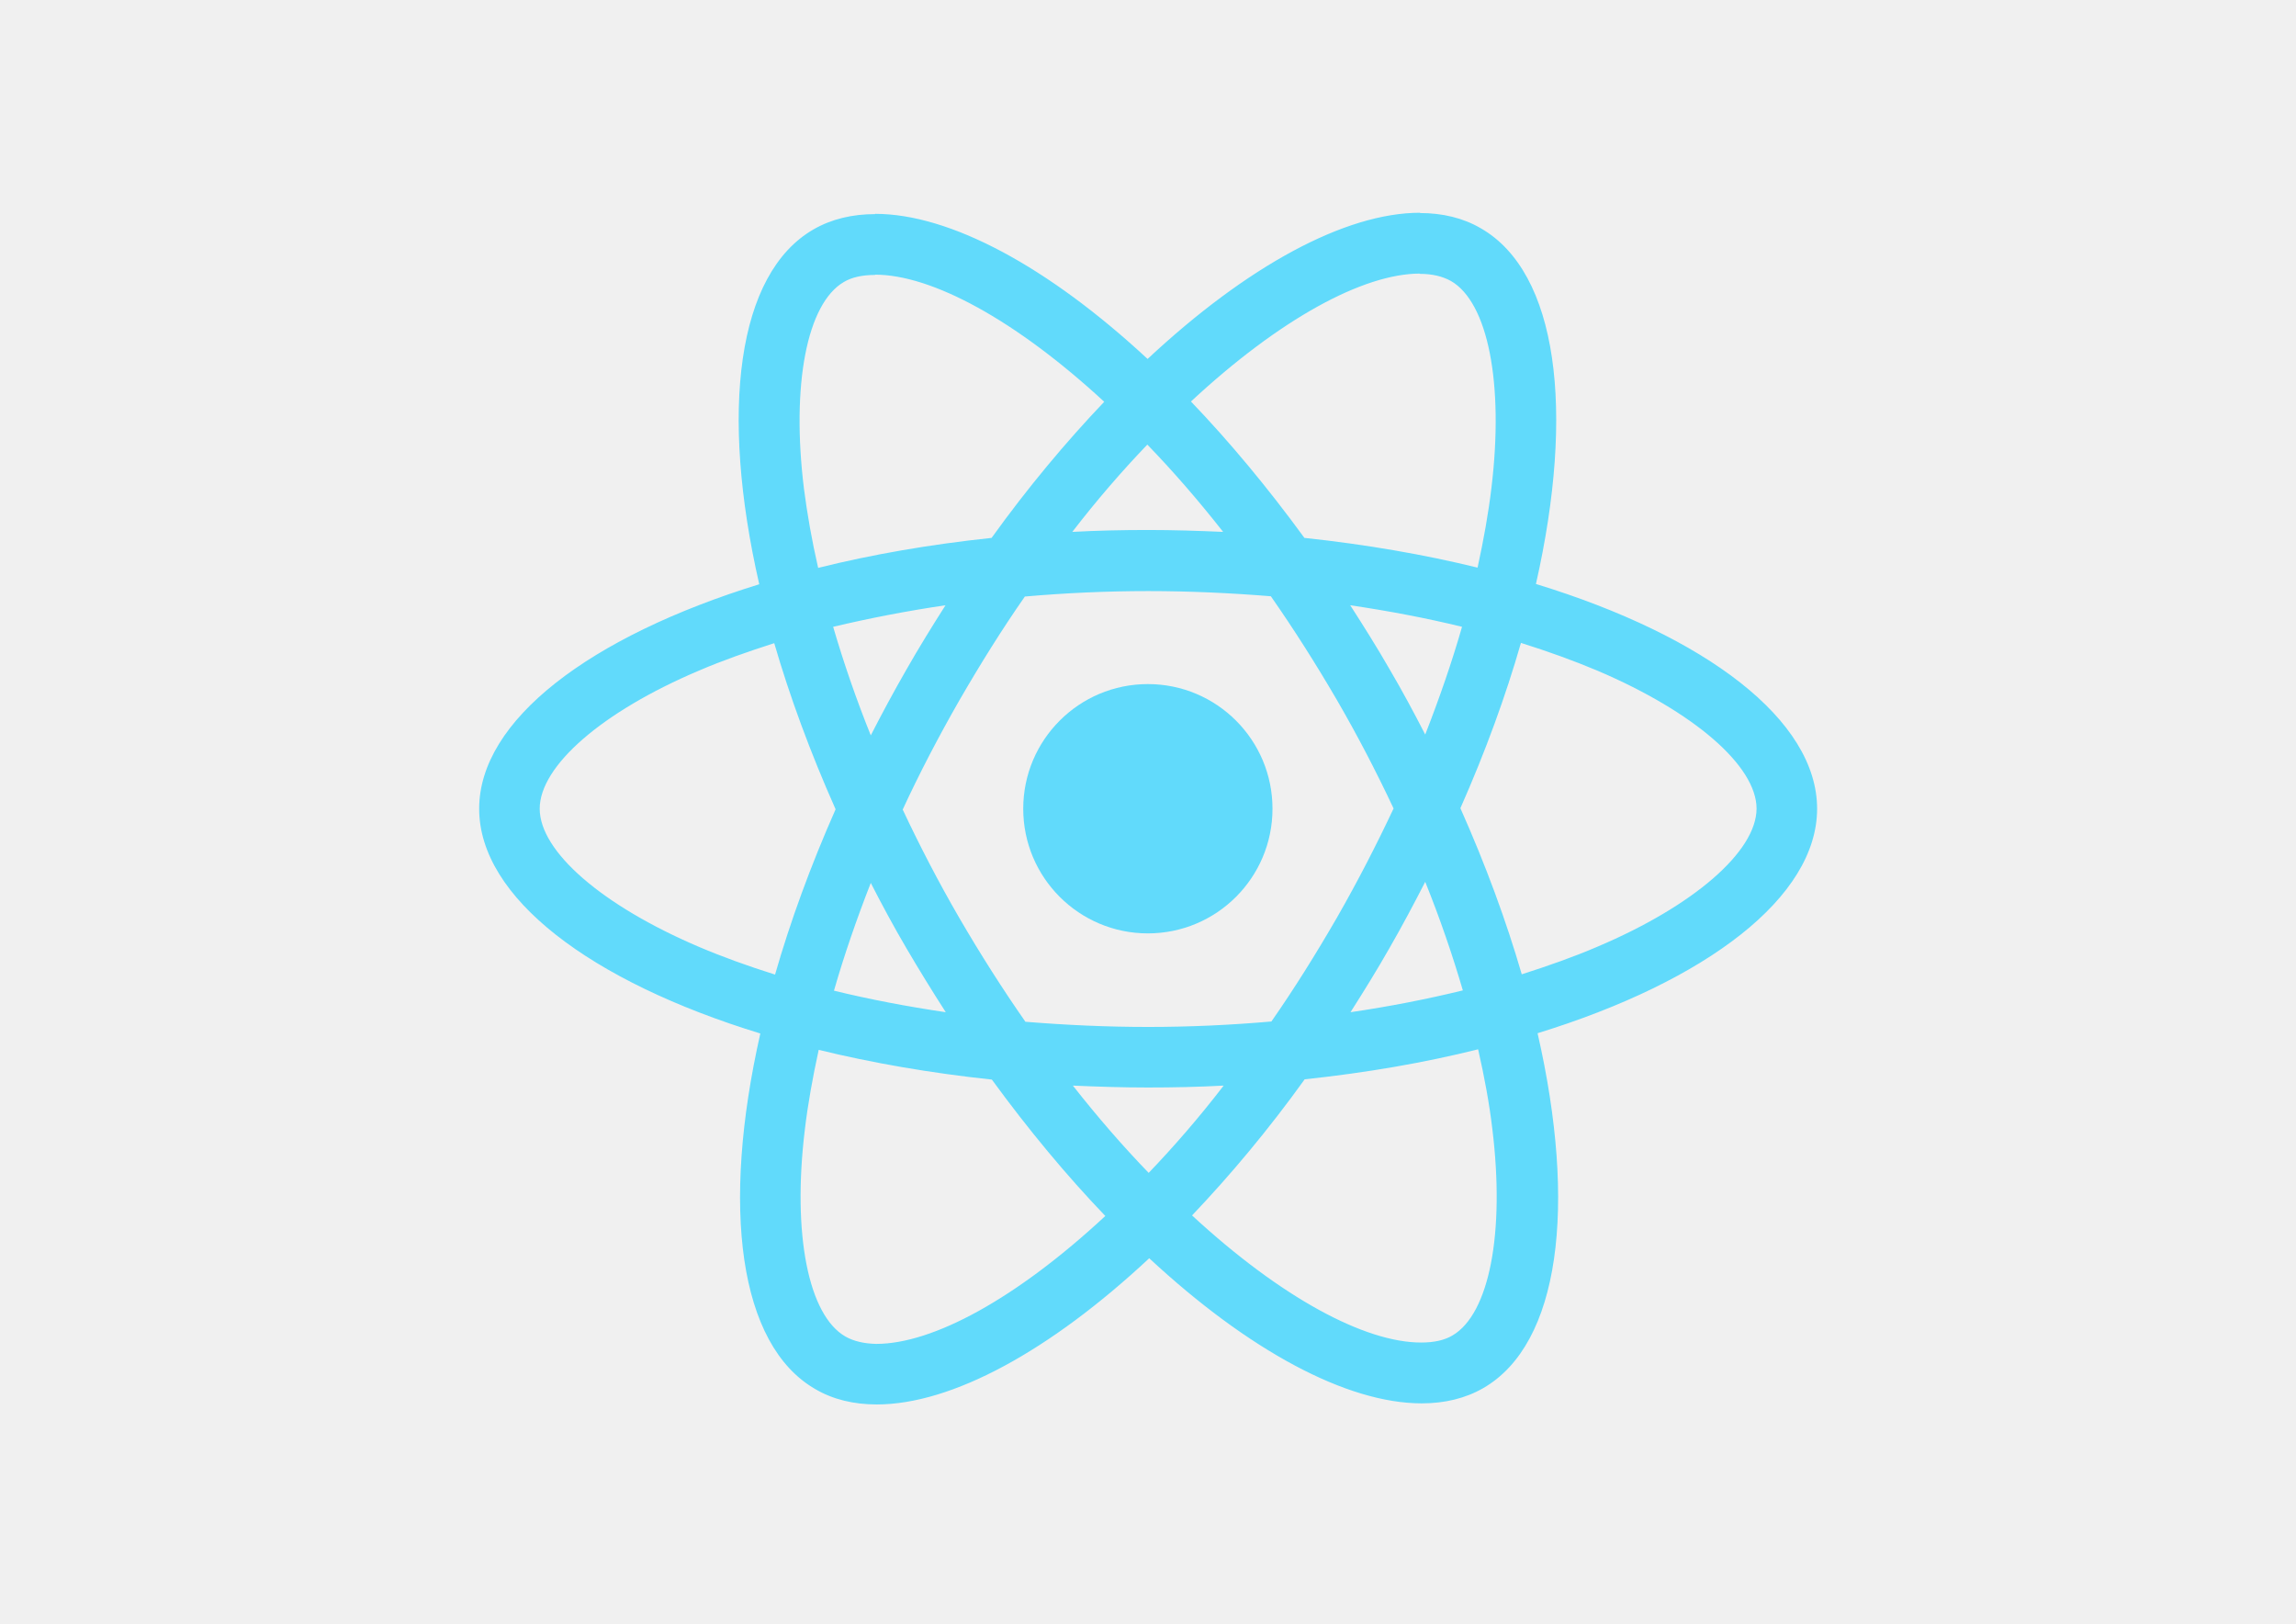
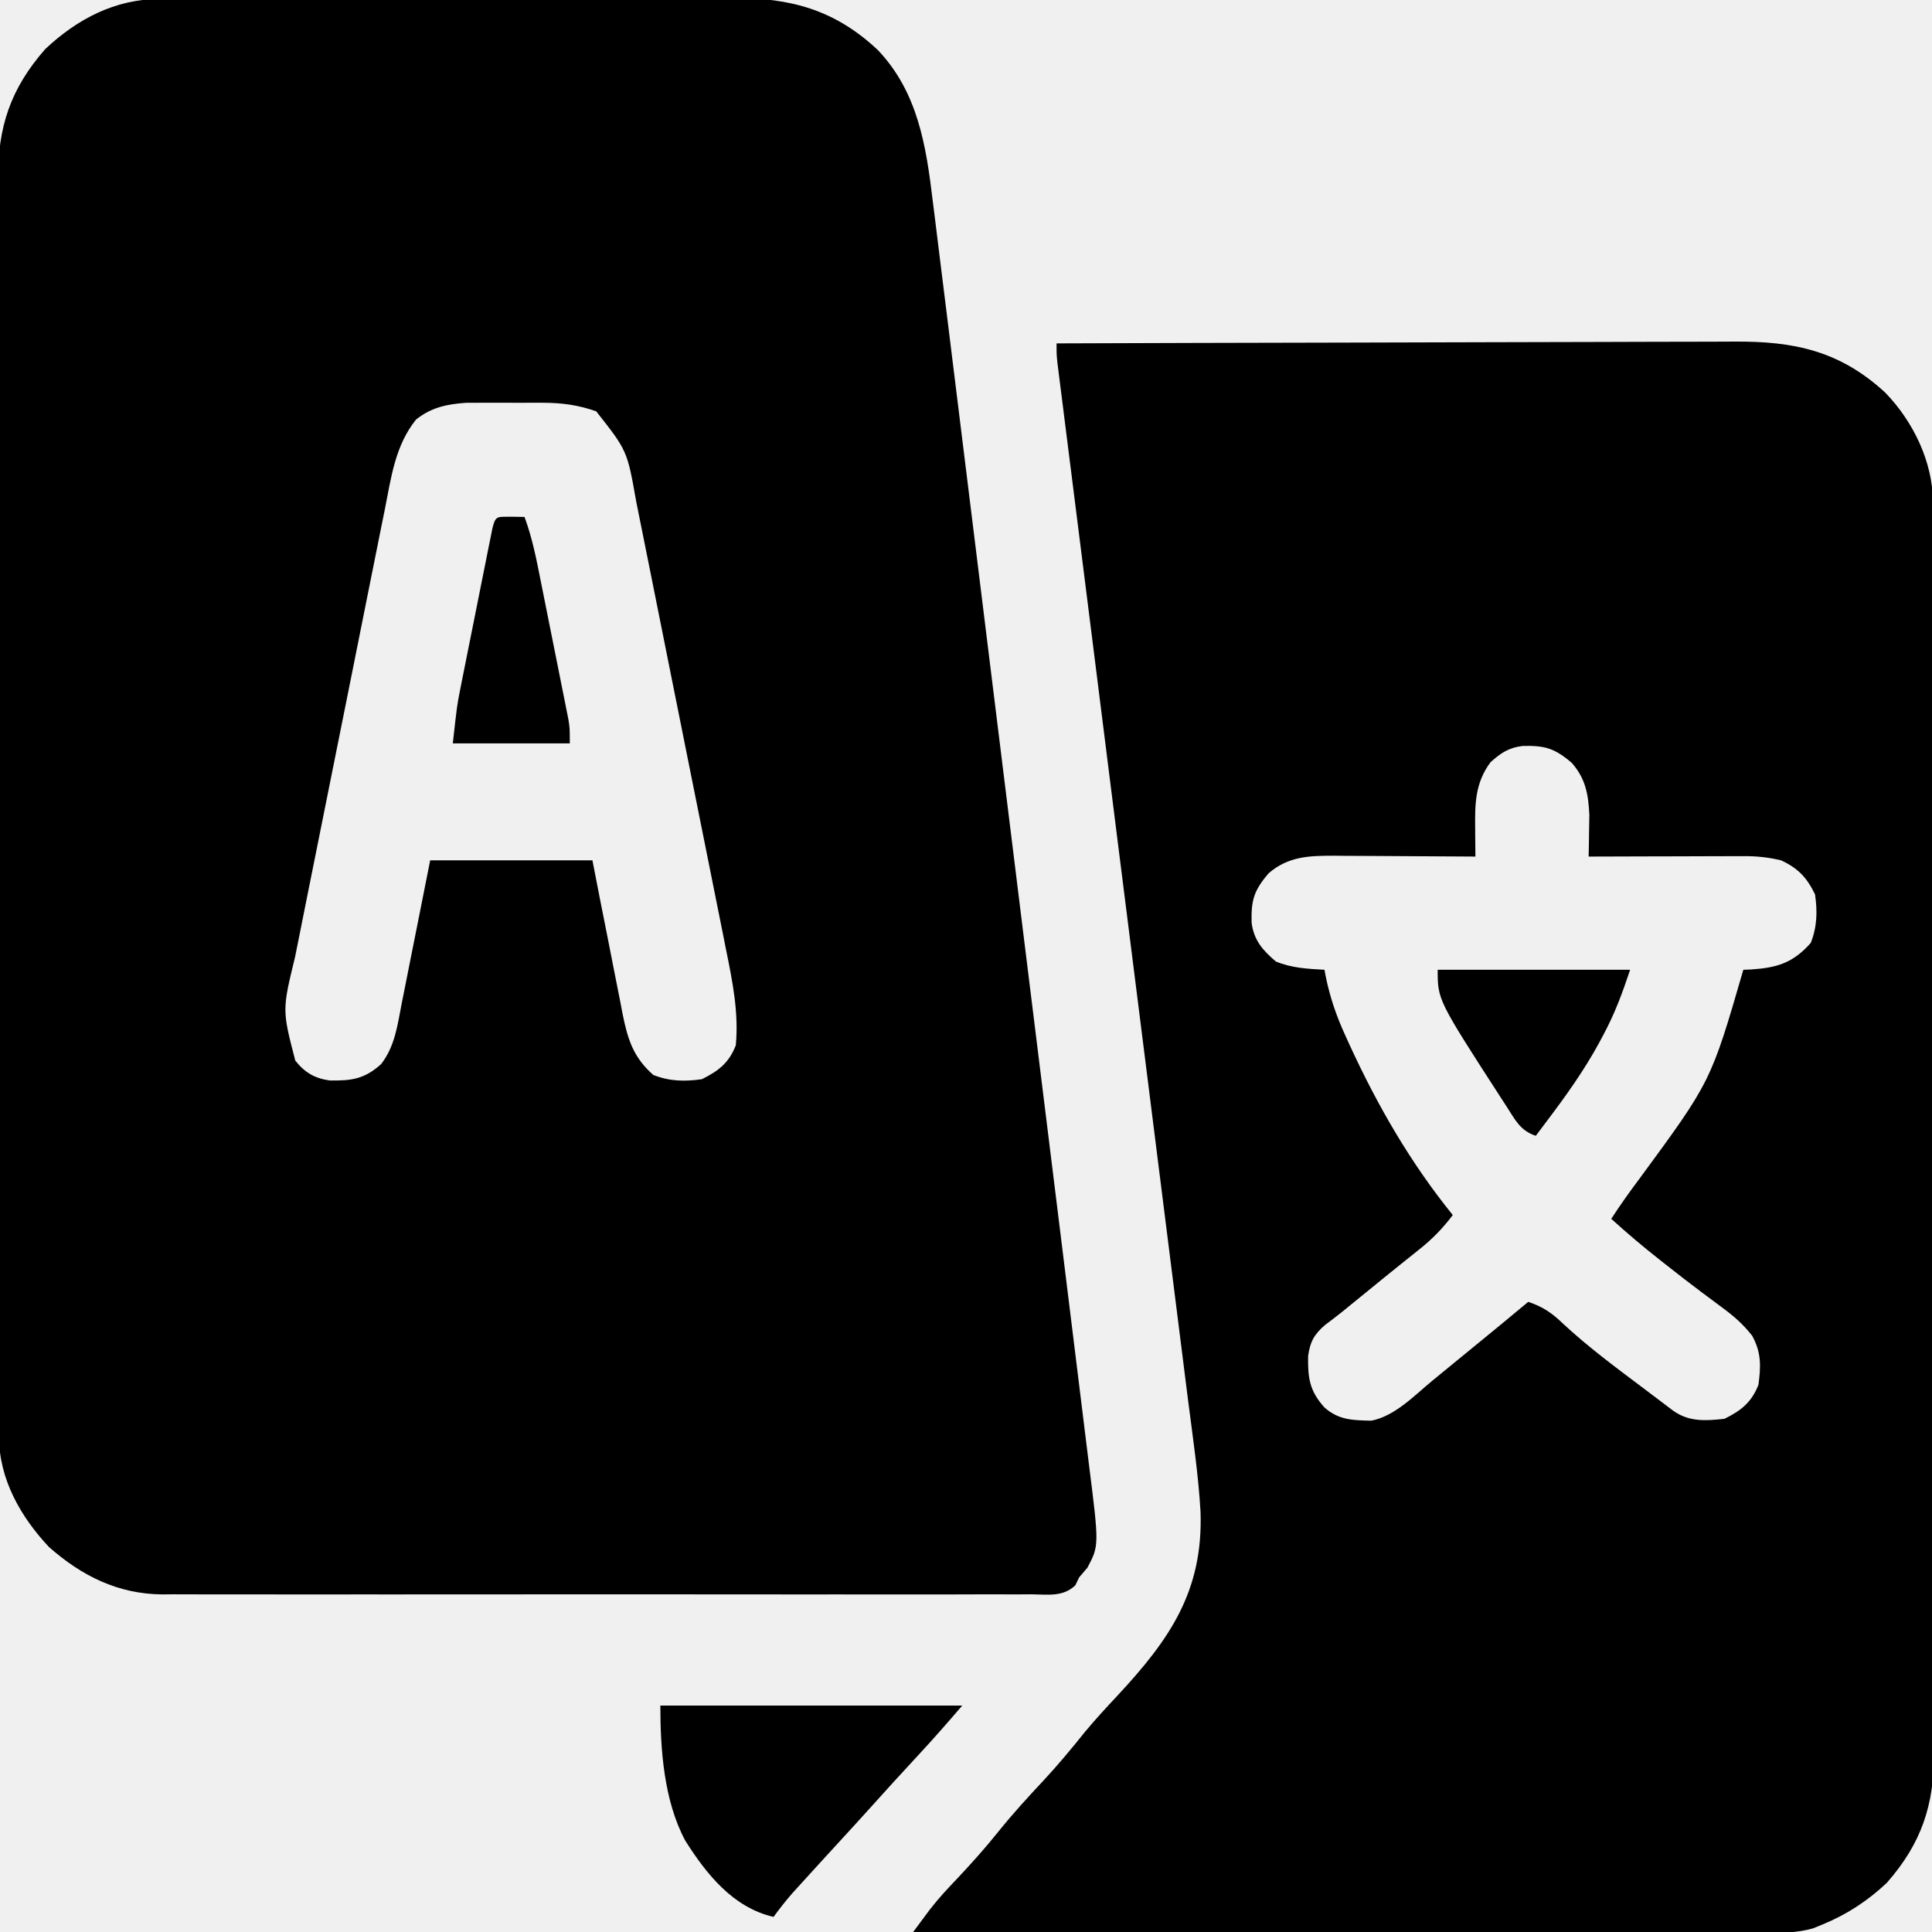
- <svg xmlns="http://www.w3.org/2000/svg" viewBox="0 0 841.9 595.3">
-   <g fill="#61DAFB">
-     <path d="M666.3 296.5c0-32.5-40.7-63.3-103.1-82.4 14.4-63.6 8-114.2-20.2-130.4-6.5-3.8-14.1-5.6-22.4-5.6v22.3c4.6 0 8.3.9 11.4 2.6 13.6 7.8 19.5 37.5 14.9 75.7-1.1 9.4-2.9 19.3-5.1 29.4-19.6-4.8-41-8.5-63.5-10.9-13.5-18.5-27.5-35.3-41.6-50 32.6-30.3 63.2-46.9 84-46.9V78c-27.5 0-63.5 19.6-99.9 53.6-36.4-33.8-72.4-53.2-99.9-53.2v22.3c20.7 0 51.4 16.5 84 46.6-14 14.7-28 31.4-41.3 49.9-22.6 2.4-44 6.1-63.6 11-2.3-10-4-19.7-5.2-29-4.7-38.2 1.1-67.9 14.6-75.8 3-1.8 6.9-2.6 11.5-2.6V78.5c-8.4 0-16 1.8-22.6 5.6-28.1 16.2-34.4 66.7-19.9 130.1-62.2 19.2-102.7 49.9-102.7 82.3 0 32.5 40.7 63.3 103.1 82.4-14.4 63.6-8 114.2 20.2 130.4 6.5 3.8 14.1 5.6 22.5 5.6 27.5 0 63.5-19.6 99.9-53.6 36.4 33.8 72.4 53.2 99.9 53.2 8.4 0 16-1.8 22.6-5.6 28.1-16.2 34.4-66.7 19.9-130.1 62-19.1 102.5-49.9 102.5-82.3zm-130.2-66.7c-3.7 12.9-8.3 26.2-13.5 39.5-4.1-8-8.4-16-13.1-24-4.6-8-9.5-15.8-14.4-23.4 14.2 2.1 27.9 4.7 41 7.9zm-45.8 106.5c-7.8 13.5-15.8 26.3-24.1 38.2-14.9 1.3-30 2-45.2 2-15.1 0-30.2-.7-45-1.9-8.3-11.9-16.4-24.6-24.2-38-7.6-13.1-14.5-26.4-20.8-39.8 6.2-13.4 13.2-26.8 20.7-39.9 7.8-13.5 15.8-26.3 24.1-38.2 14.9-1.3 30-2 45.2-2 15.1 0 30.2.7 45 1.9 8.3 11.9 16.4 24.6 24.2 38 7.6 13.1 14.5 26.4 20.8 39.8-6.3 13.4-13.2 26.8-20.7 39.9zm32.3-13c5.4 13.4 10 26.8 13.8 39.8-13.1 3.2-26.9 5.9-41.2 8 4.9-7.7 9.8-15.6 14.4-23.7 4.6-8 8.9-16.1 13-24.1zM421.2 430c-9.3-9.6-18.6-20.3-27.8-32 9 .4 18.2.7 27.5.7 9.4 0 18.7-.2 27.8-.7-9 11.7-18.3 22.4-27.5 32zm-74.4-58.9c-14.2-2.1-27.9-4.7-41-7.9 3.7-12.9 8.3-26.2 13.5-39.5 4.1 8 8.4 16 13.1 24 4.7 8 9.5 15.8 14.4 23.4zM420.7 163c9.3 9.6 18.6 20.3 27.8 32-9-.4-18.2-.7-27.5-.7-9.4 0-18.7.2-27.8.7 9-11.7 18.3-22.4 27.5-32zm-74 58.9c-4.9 7.7-9.8 15.6-14.4 23.7-4.6 8-8.9 16-13 24-5.4-13.4-10-26.8-13.8-39.8 13.1-3.1 26.9-5.8 41.2-7.9zm-90.5 125.2c-35.4-15.1-58.3-34.9-58.3-50.6 0-15.7 22.9-35.6 58.3-50.6 8.6-3.7 18-7 27.7-10.1 5.7 19.6 13.2 40 22.5 60.9-9.2 20.8-16.6 41.1-22.2 60.6-9.9-3.1-19.3-6.5-28-10.2zM310 490c-13.6-7.8-19.5-37.5-14.9-75.7 1.1-9.4 2.9-19.3 5.1-29.4 19.6 4.8 41 8.5 63.5 10.9 13.5 18.5 27.5 35.3 41.6 50-32.6 30.3-63.2 46.9-84 46.9-4.5-.1-8.3-1-11.3-2.7zm237.2-76.2c4.7 38.2-1.1 67.9-14.6 75.8-3 1.8-6.9 2.6-11.5 2.6-20.7 0-51.4-16.5-84-46.6 14-14.7 28-31.4 41.3-49.9 22.6-2.4 44-6.1 63.6-11 2.3 10.1 4.1 19.8 5.2 29.1zm38.5-66.7c-8.6 3.7-18 7-27.7 10.1-5.7-19.6-13.2-40-22.5-60.9 9.2-20.8 16.6-41.1 22.2-60.6 9.9 3.1 19.3 6.5 28.1 10.2 35.4 15.1 58.3 34.9 58.3 50.6-.1 15.7-23 35.6-58.4 50.6zM320.8 78.4z" />
-     <circle cx="420.9" cy="296.5" r="45.7" />
-     <path d="M520.5 78.1z" />
+ <svg xmlns="http://www.w3.org/2000/svg" version="1.1" width="512" height="512">
+   <g id="favicon">
+     <path d="M0 0 C1.062 -0.007 1.062 -0.007 2.145 -0.014 C4.506 -0.026 6.866 -0.025 9.226 -0.023 C10.923 -0.029 12.621 -0.036 14.318 -0.043 C18.921 -0.061 23.525 -0.066 28.129 -0.067 C31.008 -0.069 33.888 -0.073 36.767 -0.078 C46.824 -0.097 56.88 -0.105 66.936 -0.103 C76.293 -0.102 85.649 -0.123 95.006 -0.155 C103.052 -0.181 111.098 -0.192 119.144 -0.19 C123.944 -0.19 128.743 -0.195 133.543 -0.217 C138.062 -0.236 142.58 -0.236 147.099 -0.222 C148.75 -0.22 150.402 -0.224 152.053 -0.236 C167.336 -0.341 179.162 2.918 190.497 13.642 C200.967 24.765 203.177 38.808 204.936 53.538 C205.124 55.038 205.313 56.539 205.503 58.04 C206.018 62.127 206.518 66.215 207.015 70.304 C207.556 74.728 208.111 79.15 208.664 83.572 C209.742 92.22 210.808 100.87 211.87 109.52 C213.108 119.602 214.359 129.683 215.609 139.763 C217.841 157.752 220.061 175.743 222.275 193.734 C224.421 211.178 226.576 228.62 228.74 246.061 C231.477 268.111 234.205 290.161 236.928 312.212 C237.795 319.234 238.665 326.255 239.535 333.276 C240.596 341.834 241.653 350.393 242.702 358.952 C243.238 363.317 243.775 367.681 244.319 372.044 C244.817 376.043 245.308 380.042 245.795 384.042 C245.971 385.484 246.15 386.926 246.332 388.368 C249.028 409.838 249.028 409.838 245.934 415.705 C245.212 416.551 244.491 417.396 243.747 418.267 C243.407 418.97 243.067 419.672 242.716 420.396 C239.401 423.546 235.44 422.817 231.045 422.775 C229.534 422.785 229.534 422.785 227.992 422.794 C224.599 422.81 221.208 422.798 217.815 422.785 C215.389 422.79 212.963 422.798 210.537 422.806 C204.62 422.823 198.704 422.82 192.787 422.809 C187.974 422.8 183.162 422.798 178.349 422.803 C177.322 422.804 177.322 422.804 176.274 422.805 C174.883 422.806 173.492 422.807 172.101 422.808 C159.046 422.82 145.99 422.807 132.934 422.785 C121.746 422.767 110.557 422.77 99.369 422.789 C86.373 422.81 73.376 422.819 60.38 422.806 C58.992 422.805 57.603 422.804 56.215 422.803 C55.532 422.802 54.849 422.801 54.145 422.801 C49.345 422.797 44.546 422.803 39.747 422.813 C33.272 422.825 26.798 422.816 20.324 422.793 C17.951 422.788 15.579 422.789 13.207 422.798 C9.959 422.809 6.712 422.795 3.464 422.775 C2.068 422.789 2.068 422.789 0.644 422.802 C-11.065 422.664 -20.556 417.91 -29.253 410.267 C-36.785 402.26 -42.496 392.249 -42.51 381.063 C-42.517 379.831 -42.523 378.6 -42.53 377.331 C-42.527 375.973 -42.524 374.615 -42.521 373.257 C-42.524 371.807 -42.529 370.358 -42.534 368.909 C-42.547 364.93 -42.546 360.952 -42.544 356.973 C-42.544 352.681 -42.555 348.388 -42.564 344.095 C-42.581 335.686 -42.586 327.277 -42.587 318.868 C-42.588 312.032 -42.592 305.195 -42.599 298.358 C-42.616 278.971 -42.626 259.583 -42.624 240.196 C-42.624 239.15 -42.624 238.105 -42.624 237.028 C-42.624 235.982 -42.624 234.936 -42.624 233.857 C-42.623 216.904 -42.642 199.95 -42.67 182.996 C-42.699 165.583 -42.713 148.171 -42.711 130.758 C-42.71 120.984 -42.716 111.21 -42.737 101.436 C-42.755 93.113 -42.76 84.79 -42.746 76.467 C-42.74 72.223 -42.74 67.978 -42.757 63.734 C-42.773 59.843 -42.77 55.953 -42.752 52.062 C-42.749 50.66 -42.753 49.258 -42.764 47.855 C-42.867 33.968 -39.478 23.766 -30.253 13.267 C-21.786 5.303 -11.746 0.031 0 0 Z M67.997 111.455 C62.469 118.365 61.423 126.722 59.744 135.198 C59.459 136.61 59.172 138.022 58.886 139.433 C58.112 143.252 57.348 147.073 56.587 150.895 C55.948 154.093 55.305 157.291 54.663 160.488 C53.145 168.038 51.635 175.59 50.13 183.142 C48.582 190.912 47.021 198.679 45.452 206.445 C44.103 213.131 42.761 219.819 41.427 226.507 C40.631 230.494 39.832 234.48 39.026 238.465 C38.267 242.216 37.518 245.969 36.778 249.723 C36.505 251.093 36.23 252.462 35.95 253.831 C32.52 267.931 32.52 267.931 35.997 281.33 C38.505 284.496 41.098 286.033 45.114 286.603 C50.841 286.693 54.311 286.27 58.747 282.267 C62.444 277.491 63.103 271.847 64.227 266.06 C64.445 264.98 64.663 263.899 64.887 262.786 C65.578 259.344 66.256 255.9 66.934 252.455 C67.402 250.117 67.87 247.779 68.339 245.441 C69.486 239.719 70.616 233.993 71.747 228.267 C85.937 228.267 100.127 228.267 114.747 228.267 C115.422 231.735 116.098 235.203 116.794 238.775 C117.459 242.142 118.129 245.507 118.8 248.873 C119.262 251.208 119.72 253.543 120.173 255.88 C120.825 259.243 121.495 262.603 122.169 265.963 C122.367 267.004 122.565 268.044 122.769 269.117 C124.133 275.808 125.626 280.513 130.872 285.142 C135.19 286.832 139.173 286.927 143.747 286.267 C148.155 284.103 150.978 281.885 152.747 277.267 C153.549 268.585 151.862 260.285 150.132 251.819 C149.851 250.401 149.57 248.982 149.29 247.563 C148.533 243.741 147.763 239.922 146.99 236.103 C146.18 232.092 145.38 228.078 144.579 224.065 C143.234 217.332 141.88 210.601 140.521 203.871 C138.953 196.103 137.397 188.333 135.849 180.561 C134.355 173.062 132.852 165.566 131.345 158.07 C130.705 154.889 130.069 151.707 129.435 148.525 C128.687 144.777 127.933 141.031 127.172 137.286 C126.895 135.916 126.62 134.545 126.348 133.173 C123.971 119.706 123.971 119.706 115.747 109.267 C110.9 107.582 106.643 107.011 101.528 107.002 C100.866 107 100.205 106.998 99.523 106.996 C98.135 106.995 96.747 106.998 95.359 107.007 C93.252 107.017 91.146 107.007 89.04 106.994 C87.682 106.995 86.324 106.998 84.966 107.002 C83.748 107.004 82.53 107.006 81.276 107.009 C76.128 107.386 72.069 108.216 67.997 111.455 Z " transform="translate(42.25322,-0.2674255)" />
+     <path d="M0 0 C25.365 -0.094 50.73 -0.164 76.096 -0.207 C87.874 -0.228 99.652 -0.256 111.43 -0.302 C121.698 -0.342 131.966 -0.367 142.235 -0.376 C147.669 -0.382 153.104 -0.394 158.539 -0.423 C163.66 -0.45 168.78 -0.458 173.901 -0.452 C175.775 -0.454 177.649 -0.461 179.523 -0.477 C195.431 -0.601 207.613 1.971 219.625 13.062 C227.036 20.717 232.243 31.436 232.257 42.174 C232.264 43.398 232.27 44.622 232.277 45.884 C232.274 47.234 232.271 48.585 232.267 49.935 C232.271 51.376 232.276 52.817 232.281 54.258 C232.293 58.214 232.293 62.169 232.291 66.125 C232.29 70.393 232.301 74.661 232.311 78.929 C232.327 87.29 232.333 95.651 232.334 104.012 C232.335 110.81 232.339 117.607 232.346 124.405 C232.363 143.682 232.372 162.959 232.371 182.236 C232.371 183.275 232.371 184.314 232.371 185.385 C232.371 186.425 232.37 187.465 232.37 188.537 C232.37 205.394 232.389 222.251 232.417 239.108 C232.446 256.421 232.459 273.734 232.458 291.048 C232.457 300.766 232.463 310.484 232.484 320.202 C232.502 328.477 232.507 336.753 232.493 345.028 C232.487 349.248 232.486 353.468 232.504 357.688 C232.52 361.557 232.517 365.425 232.499 369.293 C232.496 370.687 232.5 372.082 232.511 373.476 C232.615 387.333 229.203 397.527 220 408 C214.98 412.722 209.384 416.395 203 419 C202.167 419.342 201.334 419.684 200.476 420.036 C196.021 421.271 191.957 421.27 187.357 421.241 C185.91 421.243 185.91 421.243 184.433 421.246 C181.204 421.249 177.976 421.238 174.747 421.227 C172.43 421.226 170.114 421.227 167.798 421.228 C161.512 421.229 155.225 421.217 148.938 421.203 C142.368 421.19 135.798 421.189 129.227 421.187 C118.2 421.182 107.172 421.169 96.145 421.151 C84.787 421.133 73.43 421.118 62.073 421.11 C61.373 421.109 60.673 421.109 59.951 421.108 C56.437 421.106 52.924 421.103 49.41 421.101 C20.273 421.08 -8.863 421.045 -38 421 C-37.062 419.733 -36.122 418.467 -35.181 417.202 C-34.658 416.497 -34.134 415.793 -33.595 415.066 C-31.303 412.097 -28.775 409.398 -26.188 406.688 C-22.472 402.733 -18.896 398.738 -15.5 394.5 C-11.68 389.739 -7.611 385.287 -3.441 380.836 C0.459 376.648 4.071 372.281 7.652 367.816 C10.349 364.582 13.185 361.51 16.062 358.438 C30.043 343.429 38.873 330.631 38.154 309.627 C37.565 299.58 36.065 289.581 34.787 279.602 C34.314 275.889 33.852 272.175 33.389 268.461 C32.586 262.042 31.777 255.624 30.963 249.206 C29.785 239.924 28.619 230.641 27.455 221.357 C25.565 206.288 23.668 191.219 21.765 176.15 C19.918 161.529 18.075 146.907 16.235 132.285 C16.122 131.383 16.008 130.48 15.891 129.551 C14.653 119.703 13.415 109.855 12.177 100.008 C11.849 97.398 11.521 94.788 11.193 92.179 C10.977 90.459 10.761 88.739 10.545 87.02 C9.17 76.075 7.791 65.13 6.41 54.186 C5.714 48.675 5.02 43.164 4.326 37.652 C3.776 33.29 3.225 28.927 2.673 24.565 C2.261 21.311 1.852 18.056 1.443 14.801 C1.221 13.055 1.221 13.055 0.995 11.274 C0.862 10.218 0.73 9.163 0.593 8.075 C0.478 7.161 0.363 6.247 0.244 5.305 C0 3 0 3 0 0 Z M115 111 C110.875 116.547 110.854 122.108 110.938 128.812 C110.942 129.505 110.947 130.198 110.951 130.912 C110.963 132.608 110.981 134.304 111 136 C110.452 135.996 109.904 135.991 109.339 135.987 C103.612 135.942 97.885 135.912 92.158 135.89 C90.024 135.88 87.889 135.866 85.754 135.849 C82.679 135.825 79.603 135.813 76.527 135.805 C75.579 135.794 74.631 135.784 73.654 135.773 C66.998 135.772 61.419 135.903 56.188 140.438 C52.249 145.051 51.555 147.59 51.684 153.492 C52.276 158.187 54.632 160.833 58.125 163.812 C62.314 165.543 66.505 165.747 71 166 C71.103 166.551 71.206 167.102 71.312 167.67 C72.452 173.303 74.164 178.289 76.562 183.5 C76.912 184.27 77.261 185.039 77.621 185.833 C85.1 202.087 93.725 217.048 105 231 C102.355 234.494 99.676 237.276 96.25 240 C95.294 240.767 94.337 241.534 93.352 242.324 C92.559 242.955 92.559 242.955 91.751 243.599 C88.357 246.314 84.995 249.068 81.625 251.812 C80.284 252.903 78.943 253.993 77.602 255.082 C76.983 255.587 76.365 256.092 75.728 256.612 C74.226 257.818 72.69 258.982 71.148 260.137 C68.23 262.668 67.204 264.564 66.664 268.367 C66.575 274.095 66.997 277.564 71 282 C74.821 285.371 78.521 285.38 83.402 285.496 C89.681 284.297 94.846 278.798 99.688 274.812 C100.388 274.24 101.088 273.667 101.81 273.076 C103.218 271.924 104.625 270.77 106.032 269.616 C107.778 268.182 109.527 266.752 111.277 265.324 C115.872 261.574 120.454 257.809 125 254 C128.908 255.332 131.298 256.95 134.25 259.812 C140.755 265.849 147.823 271.113 154.915 276.435 C156.357 277.518 157.797 278.604 159.233 279.694 C159.948 280.234 160.662 280.775 161.398 281.332 C162.042 281.82 162.686 282.309 163.349 282.812 C167.557 285.841 171.982 285.555 177 285 C181.406 282.837 184.199 280.603 186 276 C186.671 271.055 186.783 267.426 184.34 262.977 C181.846 259.804 179.373 257.698 176.125 255.312 C174.967 254.449 173.809 253.584 172.652 252.719 C172.054 252.275 171.456 251.832 170.839 251.375 C167.752 249.067 164.718 246.693 161.688 244.312 C161.102 243.853 160.516 243.393 159.912 242.92 C155.479 239.423 151.177 235.801 147 232 C149.395 228.308 151.921 224.77 154.562 221.25 C173.419 195.598 173.419 195.598 182 166 C182.652 165.974 183.305 165.948 183.977 165.922 C190.873 165.474 195.149 164.231 199.875 158.875 C201.565 154.557 201.66 150.573 201 146 C198.807 141.532 196.513 139.091 192 137 C188.684 136.203 185.615 135.877 182.21 135.886 C181.289 135.887 180.369 135.887 179.42 135.887 C178.44 135.892 177.459 135.897 176.449 135.902 C175.435 135.904 174.421 135.905 173.377 135.907 C170.147 135.912 166.917 135.925 163.688 135.938 C161.494 135.943 159.301 135.947 157.107 135.951 C151.738 135.962 146.369 135.979 141 136 C141.023 134.998 141.046 133.997 141.07 132.965 C141.089 131.622 141.107 130.28 141.125 128.938 C141.148 127.627 141.171 126.316 141.195 124.965 C140.924 119.45 140.216 115.404 136.562 111.188 C131.949 107.249 129.41 106.555 123.508 106.684 C119.808 107.15 117.742 108.526 115 111 Z " transform="translate(280,91)" />
+     <path d="M0 0 C26.4 0 52.8 0 80 0 C76.125 4.521 72.242 8.963 68.188 13.312 C63.842 17.996 59.542 22.715 55.277 27.473 C52.702 30.331 50.103 33.167 47.5 36 C43.99 39.824 40.485 43.653 37 47.5 C35.948 48.66 35.948 48.66 34.875 49.844 C33.145 51.833 31.55 53.868 30 56 C19.242 53.517 12.176 44.627 6.562 35.719 C0.959 25.179 0 11.768 0 0 Z " transform="translate(175,452)" />
+     <path d="M0 0 C16.83 0 33.66 0 51 0 C48.946 6.163 46.962 11.551 43.938 17.188 C43.359 18.275 43.359 18.275 42.769 19.384 C38.778 26.701 34.027 33.367 29 40 C28.41 40.788 27.819 41.575 27.211 42.387 C26.811 42.919 26.412 43.451 26 44 C21.883 42.628 20.564 39.808 18.312 36.312 C17.873 35.64 17.434 34.967 16.982 34.274 C0 8.004 0 8.004 0 0 Z " transform="translate(381,257)" />
+     <path d="M0 0 C1.134 0.021 2.269 0.041 3.438 0.062 C5.545 5.729 6.647 11.533 7.82 17.445 C8.149 19.083 8.149 19.083 8.484 20.754 C8.945 23.055 9.404 25.356 9.861 27.658 C10.562 31.183 11.271 34.707 11.98 38.23 C12.428 40.469 12.874 42.707 13.32 44.945 C13.533 46 13.745 47.054 13.964 48.14 C14.158 49.121 14.352 50.103 14.551 51.114 C14.723 51.975 14.895 52.836 15.071 53.724 C15.438 56.062 15.438 56.062 15.438 60.062 C5.207 60.062 -5.022 60.062 -15.562 60.062 C-14.437 49.935 -14.437 49.935 -13.547 45.467 C-13.35 44.47 -13.153 43.473 -12.95 42.445 C-12.74 41.401 -12.529 40.357 -12.312 39.281 C-12.094 38.187 -11.876 37.092 -11.651 35.964 C-11.193 33.668 -10.732 31.372 -10.27 29.076 C-9.559 25.547 -8.857 22.016 -8.156 18.484 C-7.709 16.25 -7.261 14.016 -6.812 11.781 C-6.602 10.721 -6.392 9.661 -6.175 8.568 C-5.978 7.596 -5.781 6.624 -5.578 5.623 C-5.406 4.764 -5.233 3.905 -5.056 3.02 C-4.191 -0.412 -3.812 0.067 0 0 Z " transform="translate(135.5625,136.9375)" />
  </g>
+   <style>
+         @media (prefers-color-scheme: light) {
+             #favicon {
+                 fill: #000;
+             }
+         }
+ 
+         @media (prefers-color-scheme: dark) {
+             #favicon {
+                 fill: #fff;
+             }
+         }
+     </style>
</svg>
